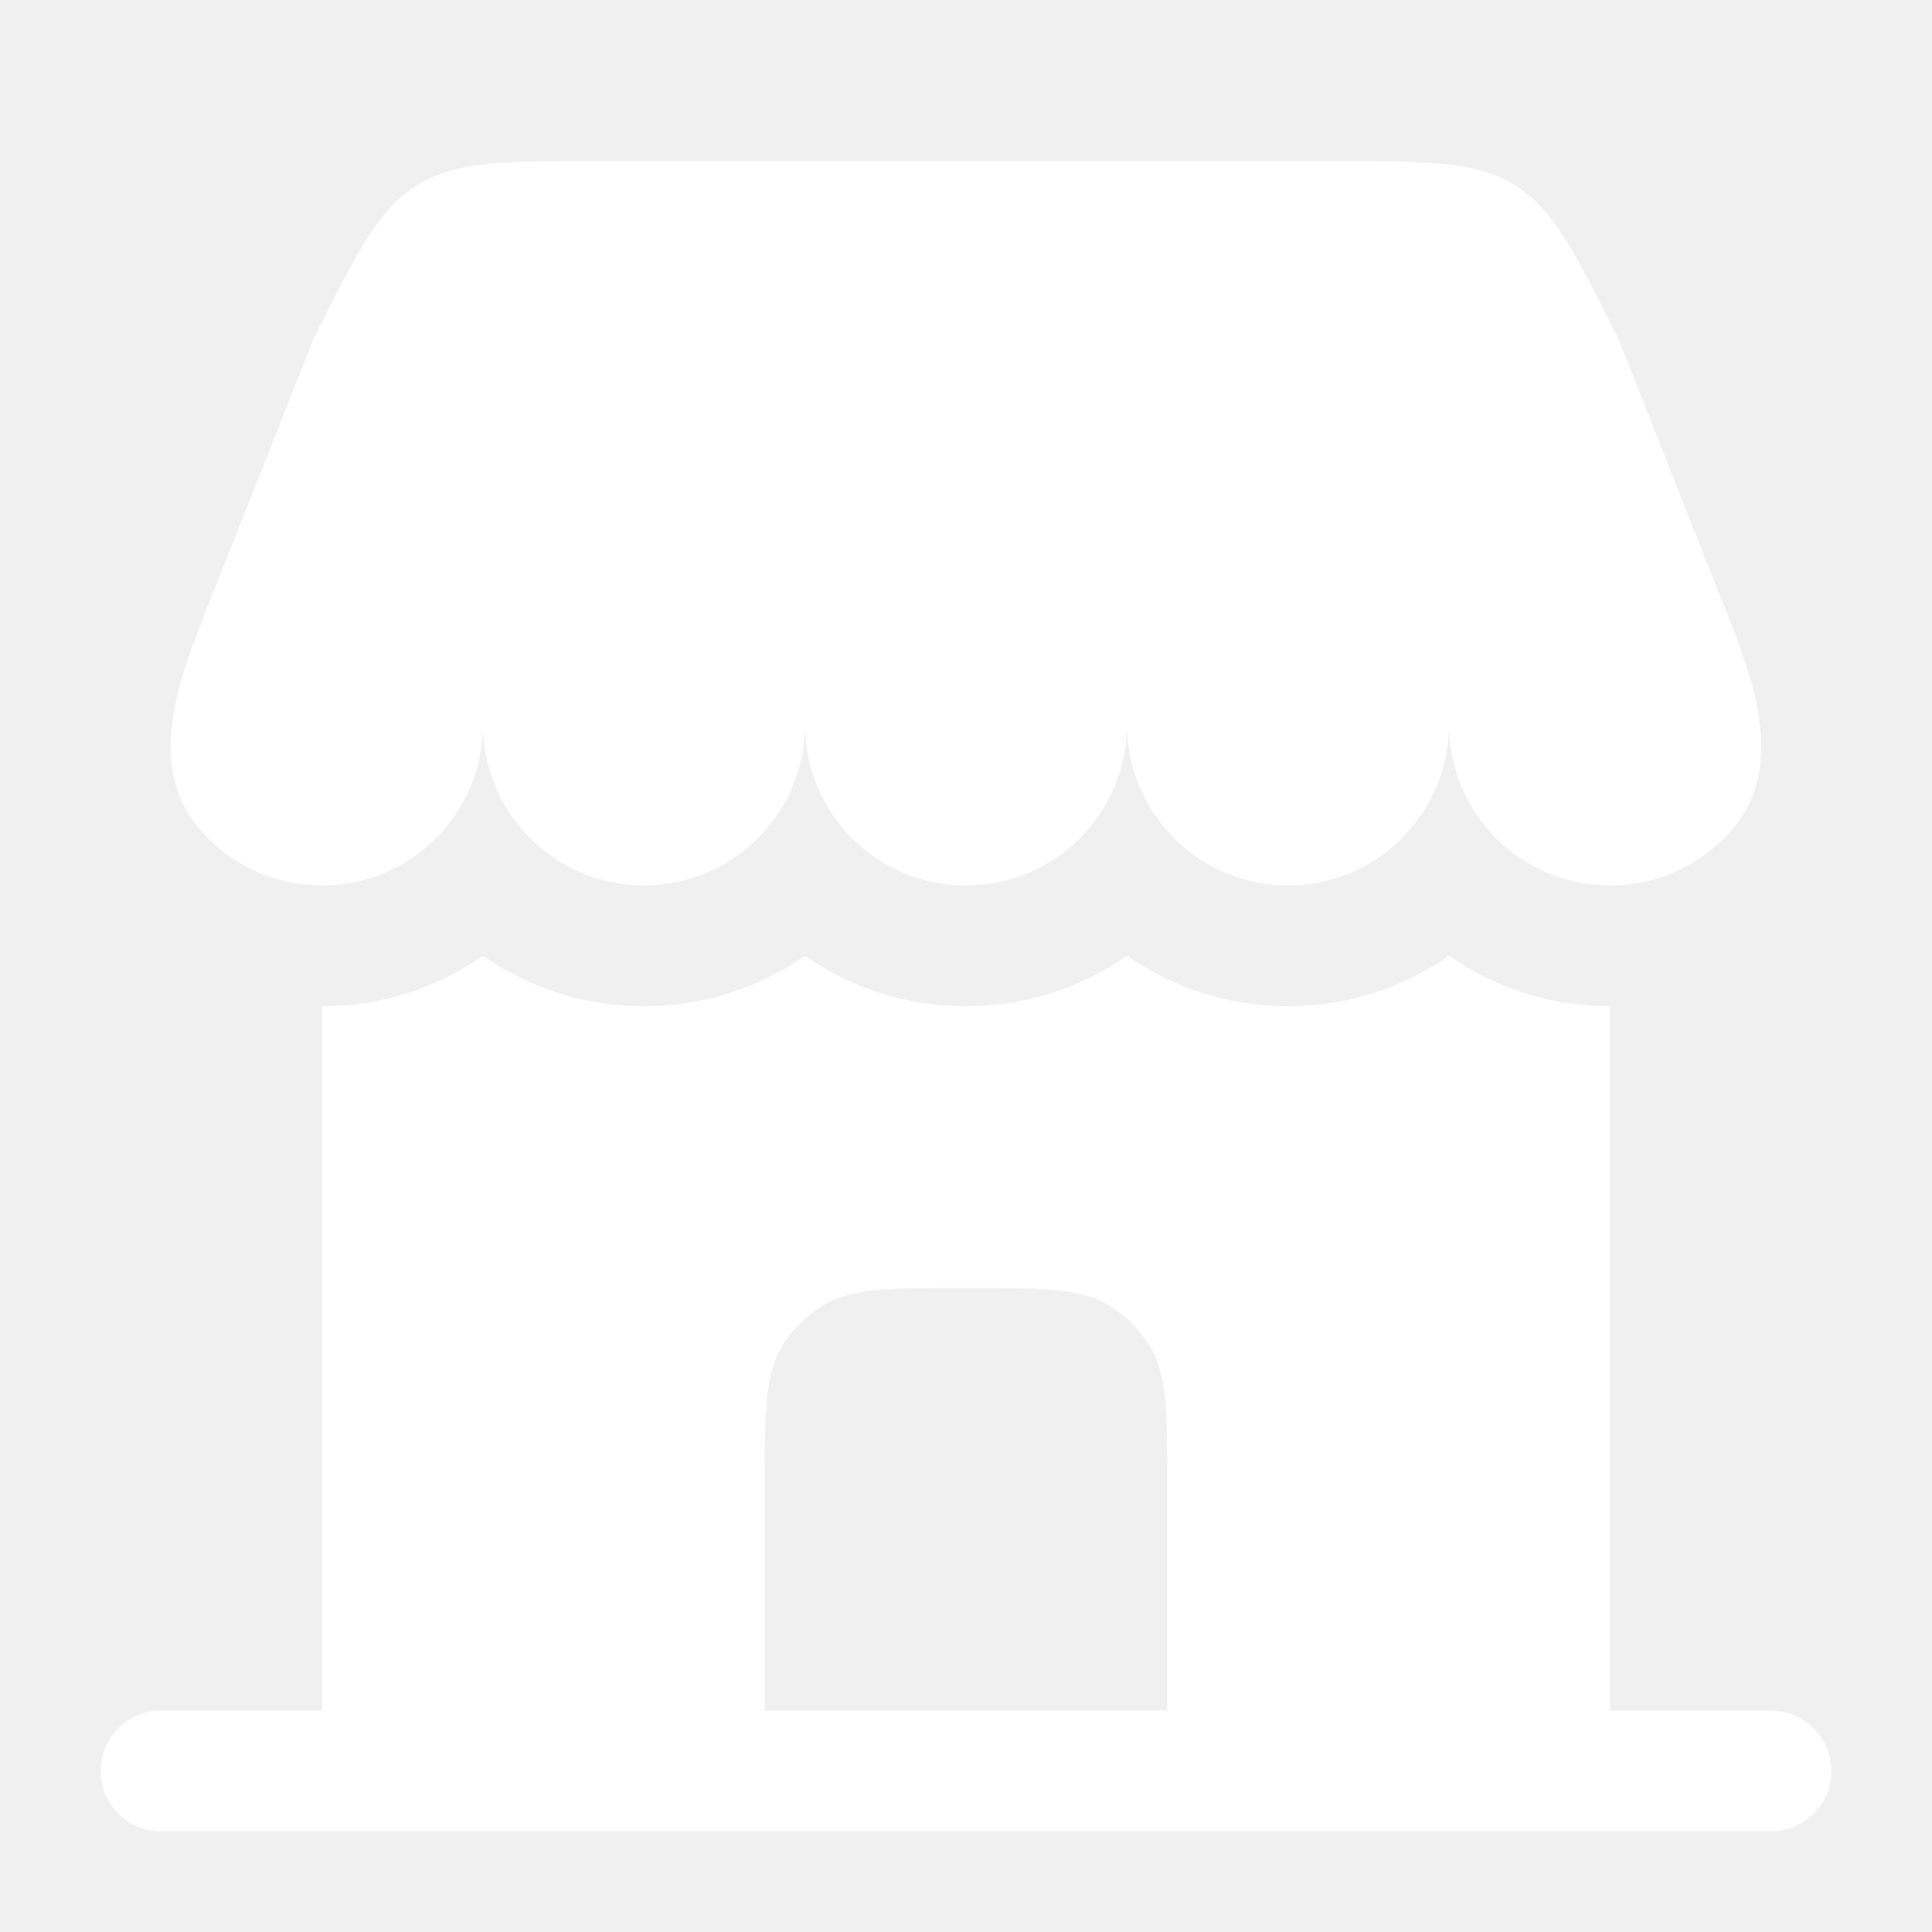
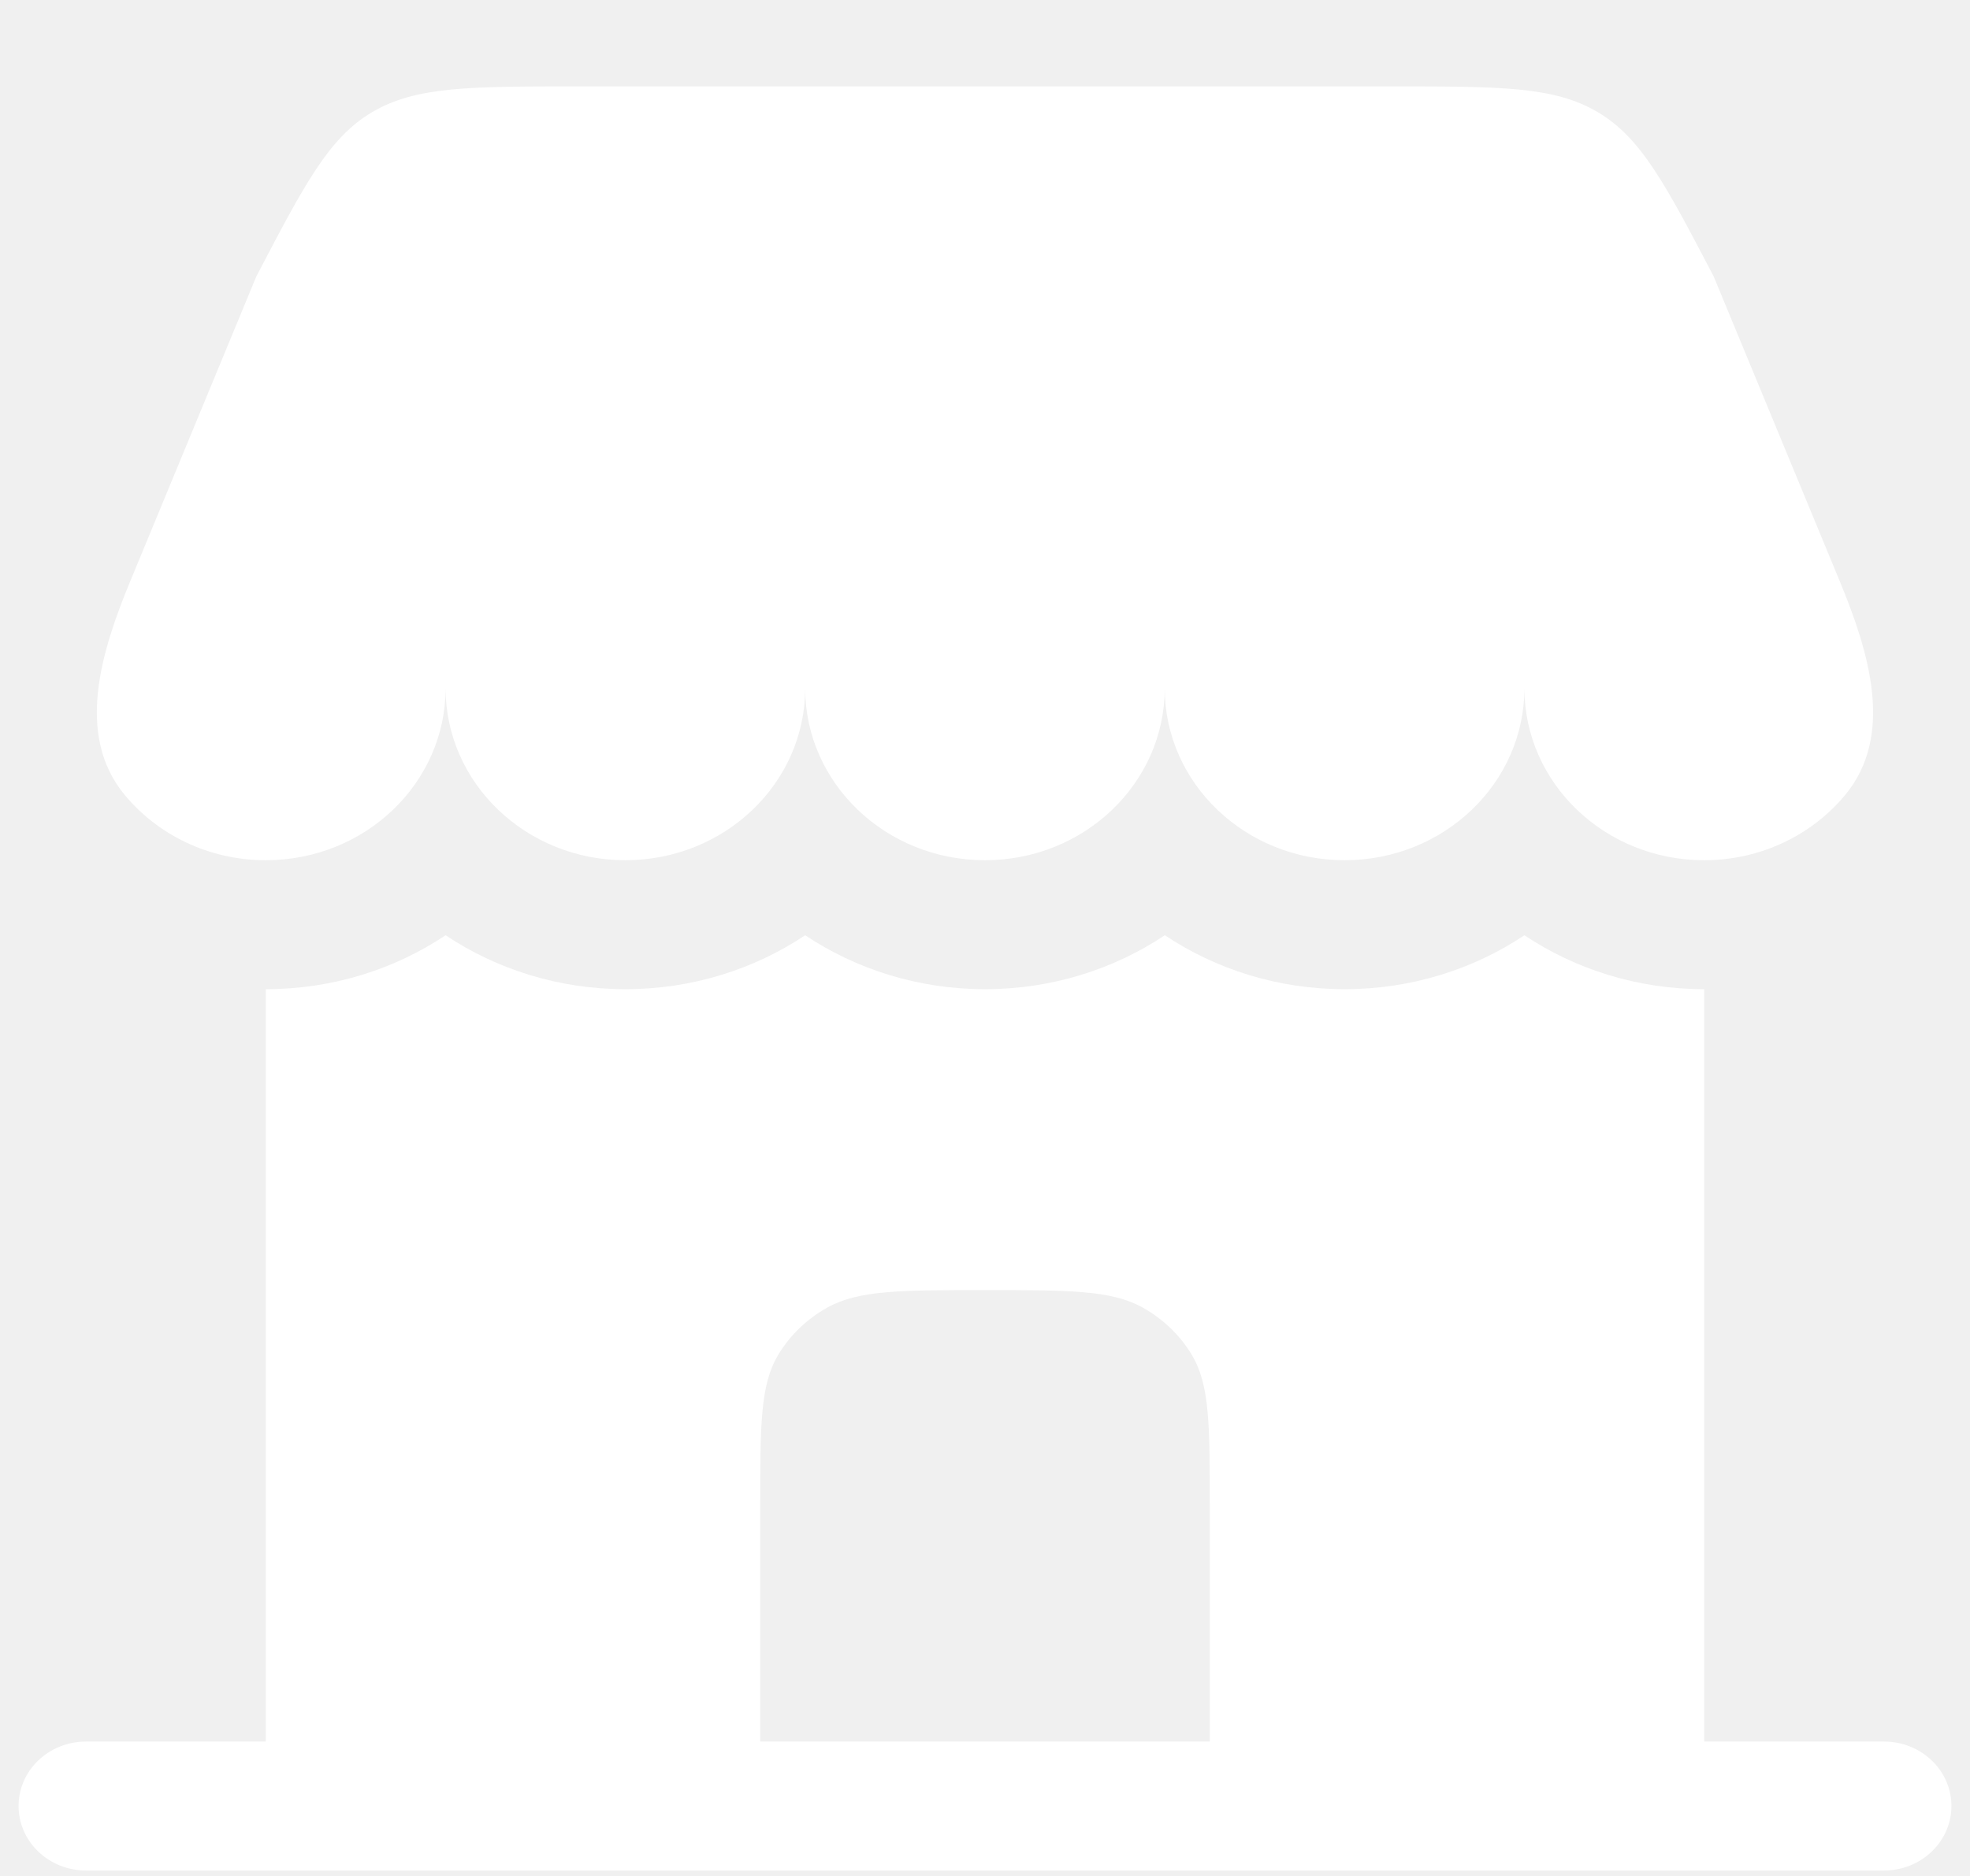
- <svg xmlns="http://www.w3.org/2000/svg" width="800px" height="800px" viewBox="0 0 24 24" fill="#ffffff">
-   <path d="M16.528 2H7.472C6.269 2 5.668 2 5.184 2.299C4.701 2.597 4.432 3.135 3.894 4.211L2.491 7.759C2.166 8.579 1.883 9.545 2.429 10.238C2.795 10.702 3.362 11 4 11C5.104 11 6 10.105 6 9C6 10.105 6.895 11 8 11C9.104 11 10 10.105 10 9C10 10.105 10.895 11 12 11C13.104 11 14 10.105 14 9C14 10.105 14.895 11 16 11C17.104 11 18 10.105 18 9C18 10.105 18.895 11 20 11C20.637 11 21.205 10.702 21.571 10.238C22.117 9.545 21.833 8.579 21.509 7.759L20.105 4.211C19.567 3.135 19.299 2.597 18.815 2.299C18.332 2 17.73 2 16.528 2Z" fill="#ffffff" />
-   <path fill-rule="evenodd" clip-rule="evenodd" d="M20 21.25H22C22.414 21.25 22.75 21.586 22.75 22C22.75 22.414 22.414 22.75 22 22.75H2C1.586 22.75 1.25 22.414 1.25 22C1.25 21.586 1.586 21.25 2 21.25H4L4 12.5C4.744 12.5 5.433 12.268 6 11.873C6.567 12.268 7.256 12.5 8 12.5C8.744 12.5 9.433 12.268 10 11.873C10.567 12.268 11.256 12.5 12 12.5C12.744 12.5 13.433 12.268 14 11.873C14.567 12.268 15.256 12.5 16 12.5C16.744 12.5 17.433 12.268 18 11.873C18.567 12.268 19.256 12.5 20 12.5L20 21.25ZM9.5 21.25H14.5V18.5C14.5 17.565 14.5 17.098 14.299 16.75C14.167 16.522 13.978 16.333 13.75 16.201C13.402 16 12.935 16 12 16C11.065 16 10.598 16 10.25 16.201C10.022 16.333 9.833 16.522 9.701 16.75C9.5 17.098 9.5 17.565 9.5 18.5V21.25Z" fill="#ffffff" />
+ <svg xmlns="http://www.w3.org/2000/svg" width="21" height="20" viewBox="0 0 21 20" fill="none">
+   <g id="Group 9">
+     <path id="Vector" d="M14.839 0.921H6.161C5.008 0.921 4.432 0.921 3.968 1.195C3.505 1.468 3.248 1.961 2.732 2.948L1.387 6.2C1.076 6.952 0.804 7.837 1.327 8.472C1.678 8.897 2.222 9.171 2.833 9.171C3.892 9.171 4.75 8.35 4.75 7.337C4.75 8.35 5.608 9.171 6.666 9.171C7.725 9.171 8.583 8.35 8.583 7.337C8.583 8.35 9.441 9.171 10.5 9.171C11.558 9.171 12.416 8.35 12.416 7.337C12.416 8.35 13.275 9.171 14.333 9.171C15.392 9.171 16.25 8.35 16.25 7.337C16.25 8.35 17.108 9.171 18.166 9.171C18.777 9.171 19.321 8.897 19.672 8.472C20.195 7.837 19.924 6.952 19.613 6.2L18.268 2.948C17.752 1.961 17.494 1.468 17.031 1.195C16.568 0.921 15.992 0.921 14.839 0.921Z" fill="white" />
+     <path id="Vector_2" fill-rule="evenodd" clip-rule="evenodd" d="M18.167 18.567H20.083C20.48 18.567 20.802 18.874 20.802 19.254C20.802 19.634 20.48 19.942 20.083 19.942H0.917C0.52 19.942 0.198 19.634 0.198 19.254C0.198 18.874 0.52 18.567 0.917 18.567H2.833V10.546C3.546 10.546 4.207 10.333 4.75 9.971C5.293 10.333 5.954 10.546 6.667 10.546C7.379 10.546 8.04 10.333 8.583 9.971C9.127 10.333 9.787 10.546 10.5 10.546C11.213 10.546 11.873 10.333 12.417 9.971C12.96 10.333 13.621 10.546 14.333 10.546C15.046 10.546 15.707 10.333 16.25 9.971C16.793 10.333 17.454 10.546 18.167 10.546V18.567ZM8.104 18.567H12.896V16.046C12.896 15.189 12.896 14.761 12.703 14.442C12.577 14.233 12.396 14.059 12.177 13.938C11.844 13.754 11.396 13.754 10.5 13.754C9.604 13.754 9.157 13.754 8.823 13.938C8.604 14.059 8.423 14.233 8.297 14.442C8.104 14.761 8.104 15.189 8.104 16.046V18.567Z" fill="white" />
+   </g>
</svg>
